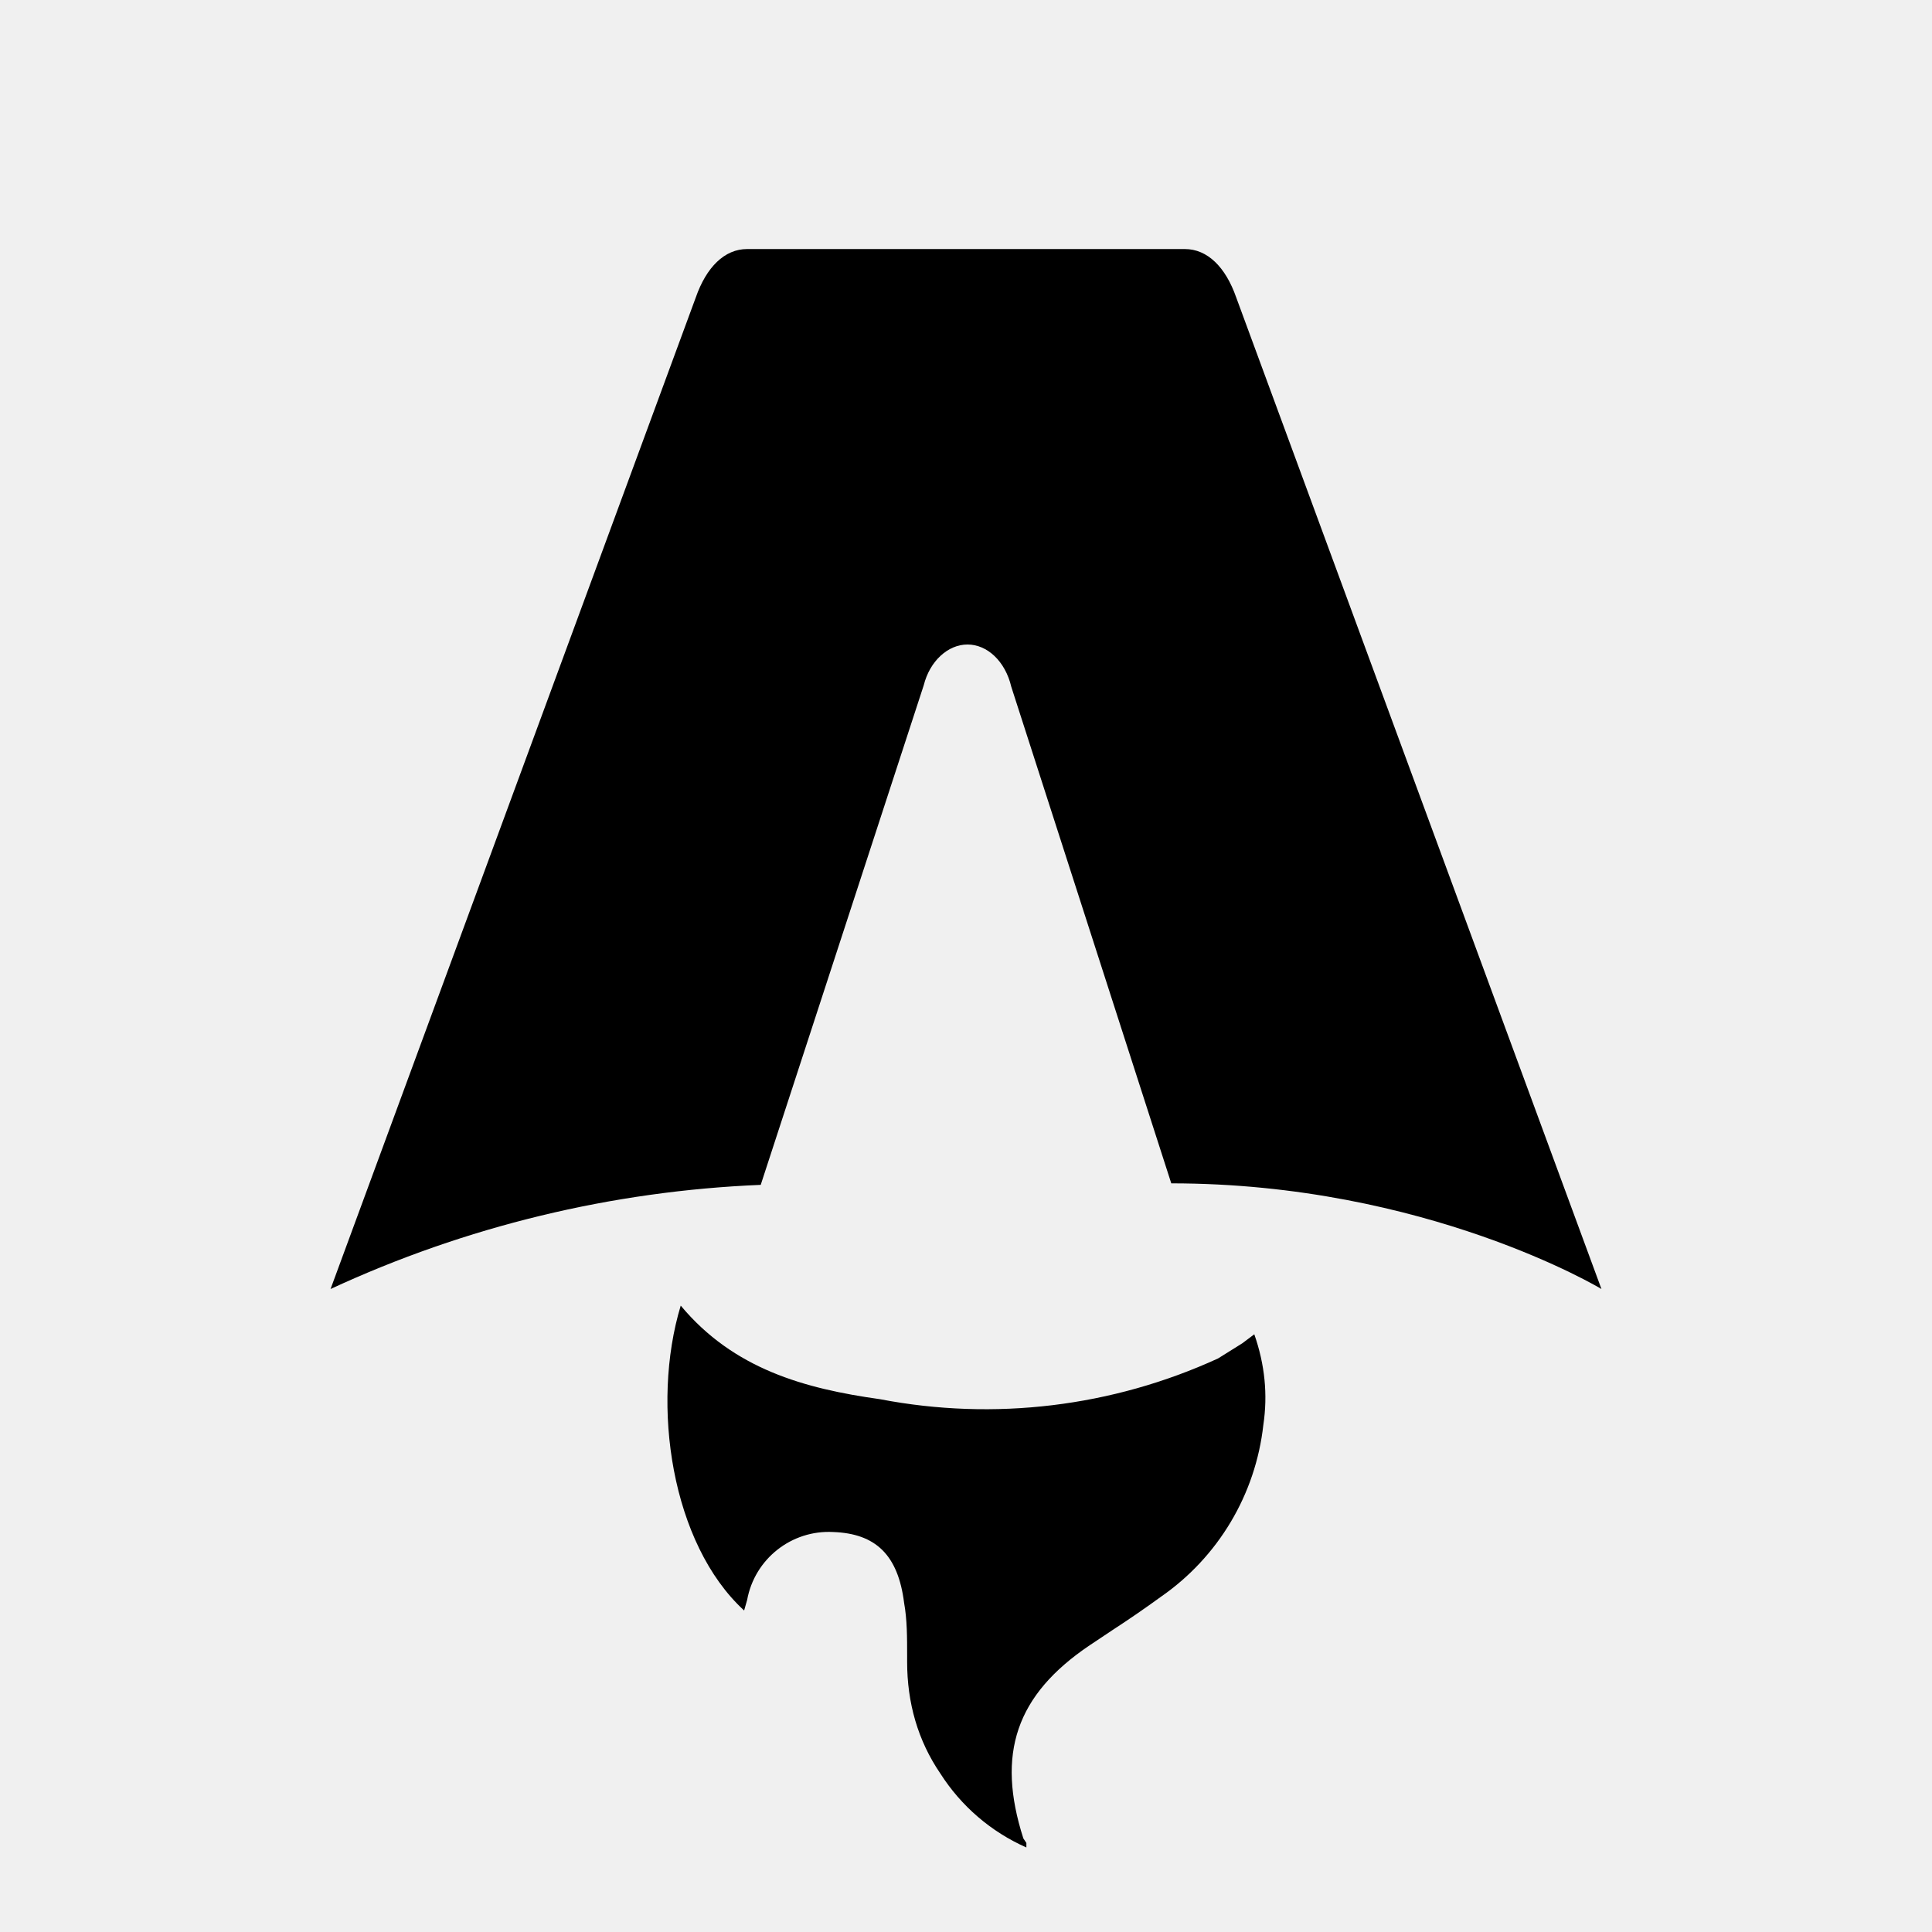
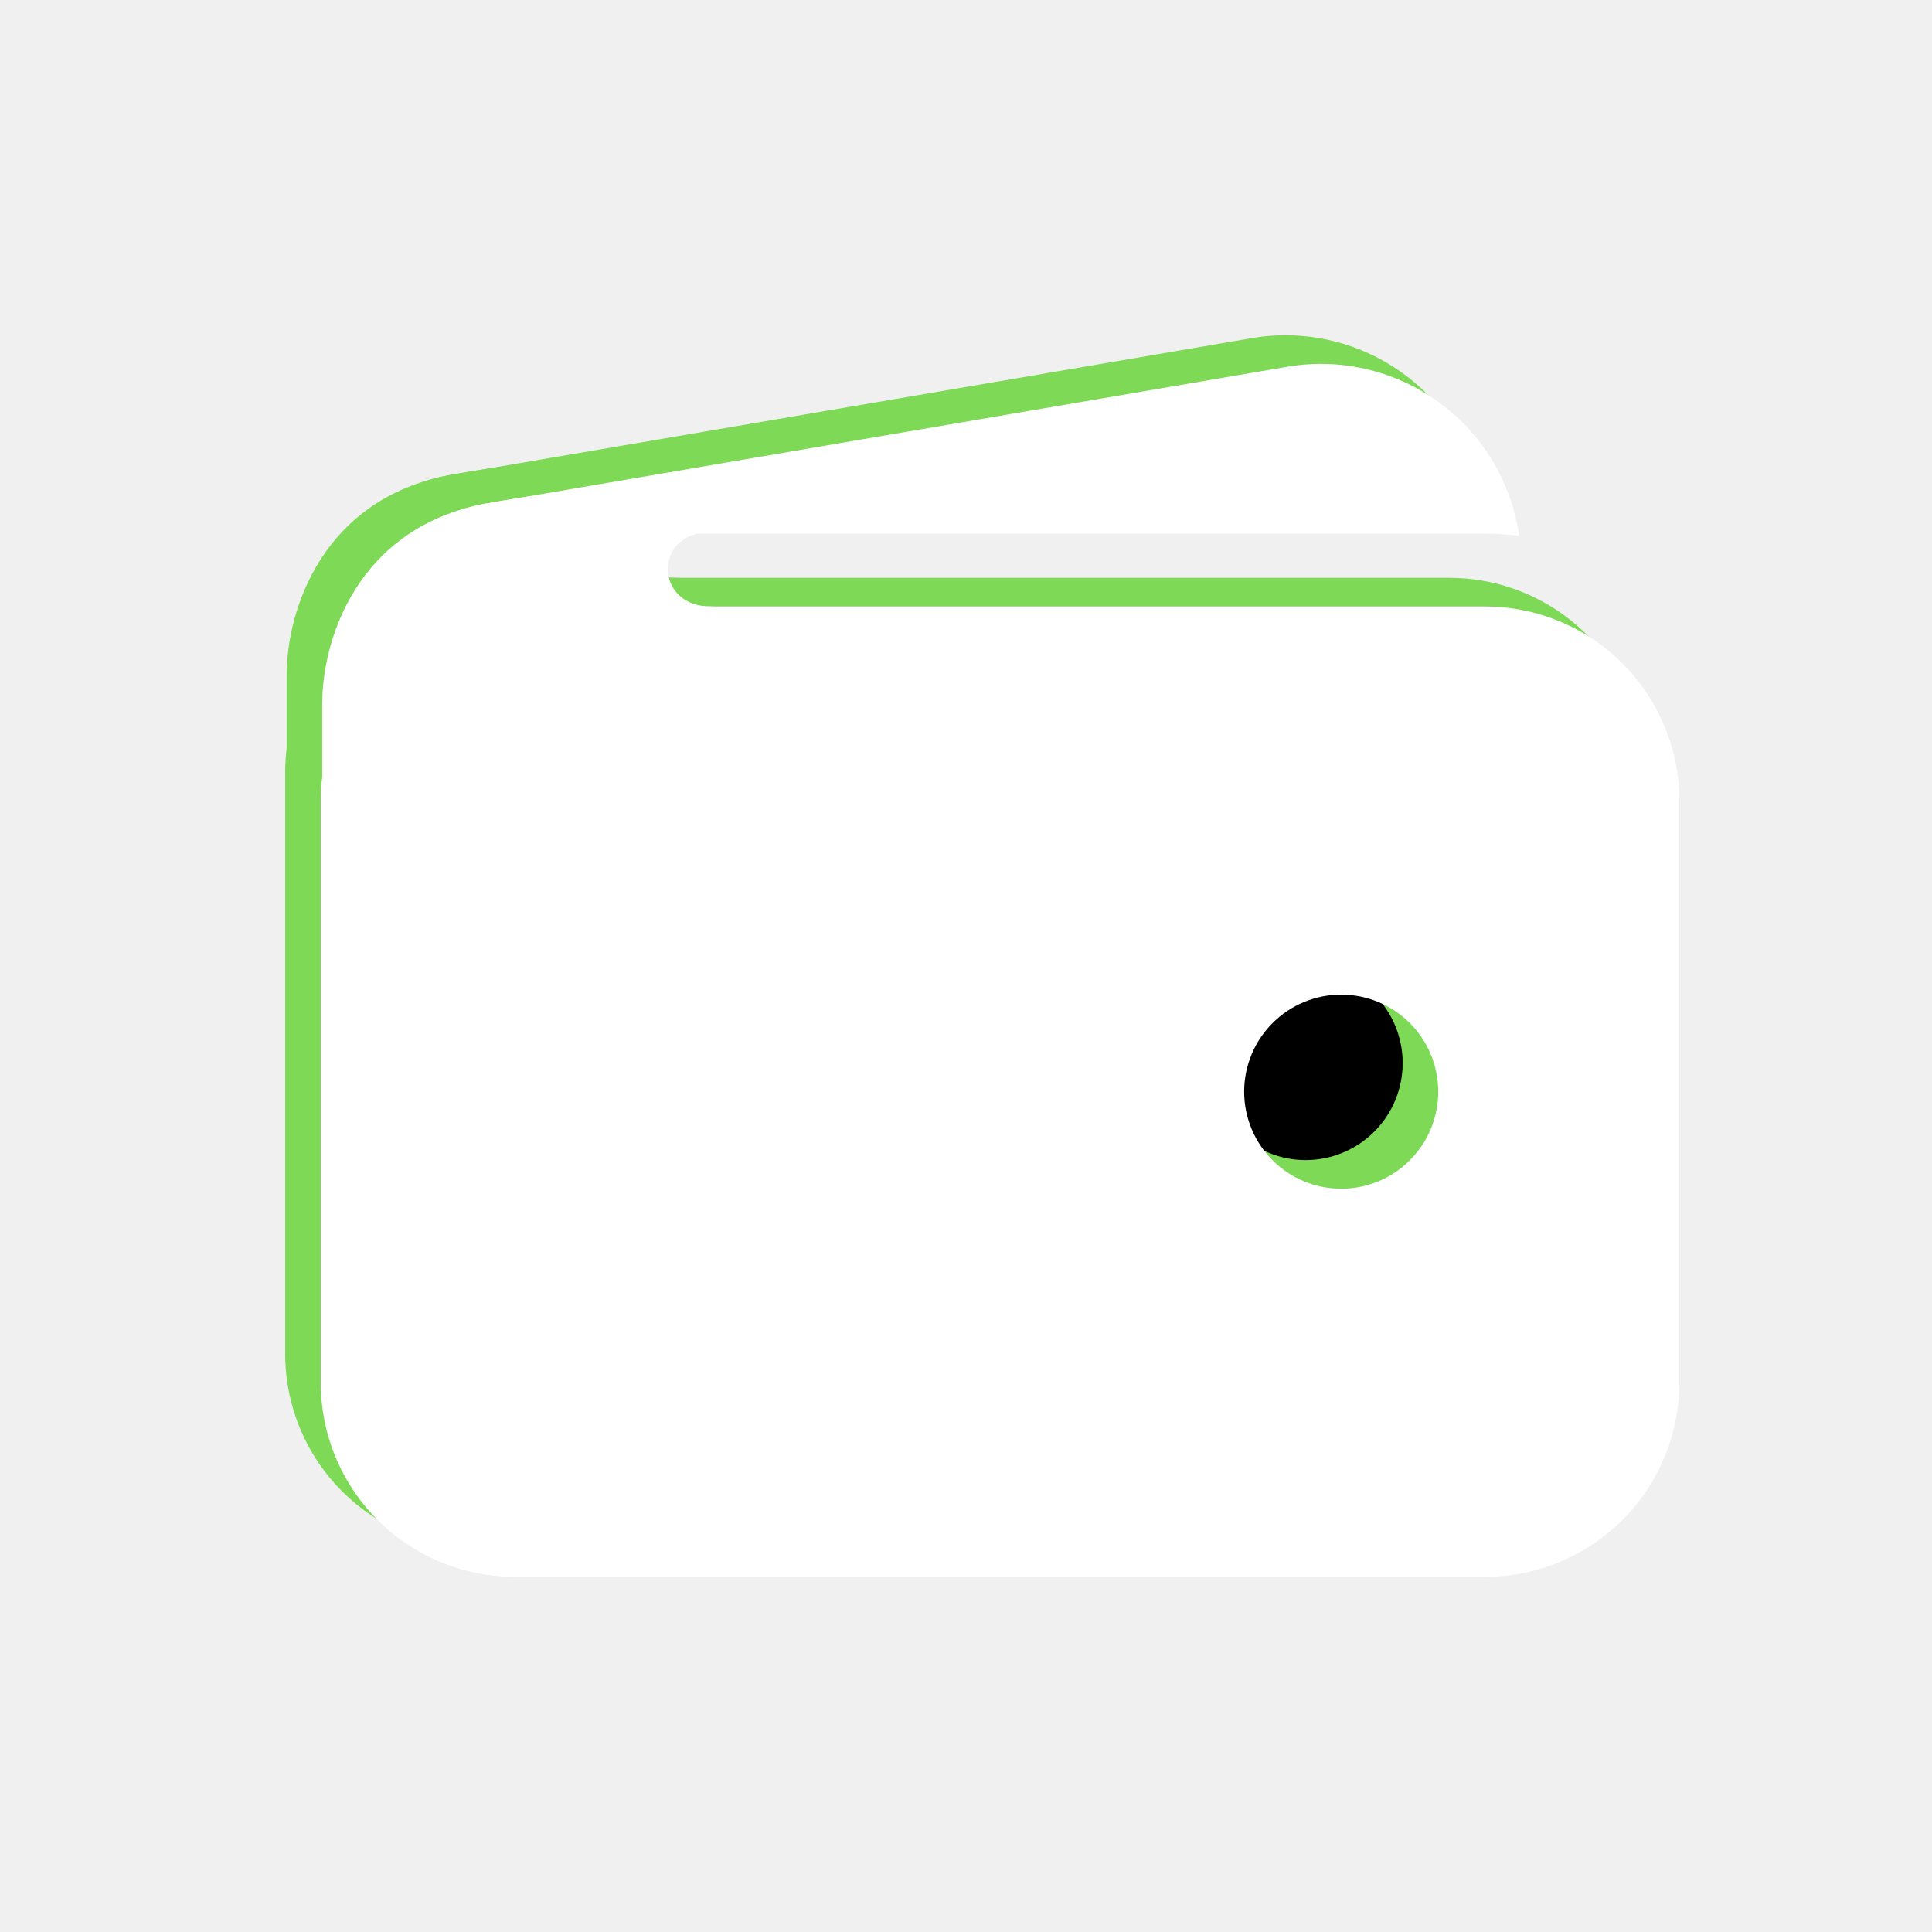
- <svg xmlns="http://www.w3.org/2000/svg" fill="none" viewBox="0 0 128 128">
-   <path d="M50.4 78.5a75.1 75.1 0 0 0-28.5 6.9l24.2-65.7c.7-2 1.9-3.2 3.4-3.2h29c1.5 0 2.7 1.2 3.4 3.2l24.2 65.7s-11.6-7-28.5-7L67 45.5c-.4-1.7-1.6-2.8-2.9-2.8-1.3 0-2.5 1.1-2.9 2.7L50.4 78.5Zm-1.1 28.2Zm-4.2-20.2c-2 6.6-.6 15.8 4.2 20.2a17.5 17.5 0 0 1 .2-.7 5.5 5.5 0 0 1 5.7-4.5c2.8.1 4.3 1.5 4.7 4.7.2 1.1.2 2.3.2 3.5v.4c0 2.7.7 5.2 2.2 7.4a13 13 0 0 0 5.7 4.9v-.3l-.2-.3c-1.8-5.6-.5-9.5 4.4-12.8l1.5-1a73 73 0 0 0 3.2-2.2 16 16 0 0 0 6.8-11.4c.3-2 .1-4-.6-6l-.8.6-1.6 1a37 37 0 0 1-22.4 2.7c-5-.7-9.7-2-13.2-6.2Z" />
-   <style>
-         path { fill: #000; }
-         @media (prefers-color-scheme: dark) {
-             path { fill: #FFF; }
-         }
-     </style>
+ <svg xmlns="http://www.w3.org/2000/svg" width="1080" zoomAndPan="magnify" viewBox="0 0 810 810" height="1080" preserveAspectRatio="xMidYMid meet" version="1.0">
+   <defs>
+     <clipPath id="c1e1ad29dc">
+       <path d="M 442.055 370.551 L 685.055 370.551 L 685.055 613.551 L 442.055 613.551 Z M 442.055 370.551 " clip-rule="nonzero" />
+     </clipPath>
+     <clipPath id="772871b0a8">
+       <path d="M 0.055 0.551 L 243.055 0.551 L 243.055 243.551 L 0.055 243.551 Z M 0.055 0.551 " clip-rule="nonzero" />
+     </clipPath>
+     <clipPath id="d680f811f4">
+       <rect x="0" width="244" y="0" height="244" />
+     </clipPath>
+   </defs>
+   <g clip-path="url(#c1e1ad29dc)">
+     <g transform="matrix(1, 0, 0, 1, 442, 370)">
+       <g clip-path="url(#d680f811f4)">
+         <g clip-path="url(#772871b0a8)">
+           <path fill="#000000" d="M 0.055 0.551 L 243.055 0.551 L 243.055 243.551 L 0.055 243.551 Z M 0.055 0.551 " fill-opacity="1" fill-rule="nonzero" />
+         </g>
+       </g>
+     </g>
+   </g>
+   <path fill="#7ed957" d="M 200.934 211.742 L 607.789 211.742 C 612.543 211.738 617.281 212.039 622 212.645 C 621.805 211.246 621.57 209.855 621.301 208.469 C 621.031 207.082 620.727 205.707 620.387 204.336 C 620.047 202.965 619.676 201.602 619.266 200.25 C 618.859 198.898 618.418 197.559 617.941 196.23 C 617.469 194.902 616.961 193.586 616.418 192.281 C 615.875 190.977 615.301 189.688 614.695 188.414 C 614.09 187.137 613.449 185.879 612.777 184.637 C 612.109 183.395 611.406 182.172 610.676 180.965 C 609.945 179.758 609.18 178.566 608.391 177.398 C 607.598 176.23 606.777 175.082 605.926 173.957 C 605.078 172.828 604.199 171.723 603.293 170.641 C 602.387 169.559 601.453 168.5 600.496 167.461 C 599.535 166.426 598.551 165.414 597.539 164.43 C 596.531 163.445 595.496 162.484 594.438 161.551 C 593.379 160.617 592.297 159.711 591.191 158.828 C 590.09 157.949 588.961 157.102 587.816 156.277 C 586.668 155.453 585.5 154.66 584.312 153.898 C 583.125 153.137 581.918 152.402 580.695 151.699 C 579.469 150.996 578.23 150.324 576.969 149.684 C 575.711 149.043 574.438 148.438 573.148 147.859 C 571.859 147.285 570.559 146.742 569.242 146.234 C 567.926 145.723 566.598 145.246 565.258 144.805 C 563.914 144.359 562.566 143.953 561.203 143.578 C 559.844 143.203 558.473 142.863 557.094 142.555 C 555.715 142.25 554.332 141.98 552.941 141.742 C 551.547 141.508 550.152 141.309 548.75 141.141 C 547.348 140.977 545.941 140.848 544.531 140.754 C 543.125 140.66 541.715 140.602 540.301 140.578 C 538.891 140.555 537.48 140.566 536.07 140.613 C 534.656 140.664 533.25 140.746 531.844 140.863 C 530.438 140.984 529.031 141.141 527.633 141.328 C 526.234 141.52 524.844 141.742 523.453 142.004 L 188.855 199.129 L 188.477 199.129 C 183.27 200.125 178.207 201.598 173.281 203.555 C 168.359 205.508 163.66 207.906 159.191 210.75 C 154.723 213.594 150.559 216.832 146.703 220.465 C 142.844 224.098 139.363 228.059 136.258 232.352 C 140.949 229.012 145.875 226.055 151.027 223.48 C 156.18 220.906 161.5 218.746 166.988 216.996 C 172.477 215.25 178.066 213.934 183.758 213.051 C 189.449 212.172 195.176 211.734 200.934 211.742 Z M 607.789 242.254 L 200.934 242.254 C 199.602 242.258 198.273 242.293 196.941 242.359 C 195.613 242.426 194.285 242.523 192.961 242.656 C 191.637 242.789 190.316 242.953 189 243.148 C 187.684 243.344 186.371 243.574 185.066 243.832 C 183.762 244.094 182.461 244.387 181.172 244.711 C 179.879 245.035 178.598 245.391 177.324 245.777 C 176.051 246.168 174.785 246.586 173.535 247.035 C 172.281 247.484 171.039 247.965 169.809 248.473 C 168.578 248.984 167.363 249.523 166.16 250.094 C 164.957 250.664 163.77 251.262 162.594 251.891 C 161.422 252.52 160.262 253.176 159.121 253.859 C 157.98 254.543 156.855 255.258 155.75 255.996 C 154.641 256.734 153.555 257.504 152.484 258.297 C 151.414 259.09 150.367 259.91 149.336 260.754 C 148.309 261.598 147.301 262.469 146.312 263.359 C 145.328 264.254 144.363 265.172 143.422 266.113 C 142.48 267.055 141.562 268.02 140.668 269.008 C 139.777 269.992 138.906 271 138.062 272.027 C 137.215 273.059 136.398 274.105 135.605 275.176 C 134.812 276.246 134.043 277.332 133.305 278.441 C 132.566 279.547 131.852 280.672 131.168 281.812 C 130.484 282.953 129.828 284.113 129.199 285.285 C 128.57 286.461 127.973 287.648 127.402 288.852 C 126.832 290.055 126.293 291.27 125.781 292.5 C 125.27 293.73 124.793 294.973 124.344 296.227 C 123.895 297.477 123.477 298.742 123.086 300.016 C 122.699 301.289 122.344 302.57 122.02 303.863 C 121.695 305.152 121.402 306.453 121.141 307.758 C 120.883 309.062 120.652 310.375 120.457 311.691 C 120.258 313.008 120.094 314.328 119.965 315.652 C 119.832 316.977 119.734 318.305 119.668 319.633 C 119.598 320.965 119.566 322.293 119.562 323.625 L 119.562 567.738 C 119.566 569.07 119.598 570.398 119.668 571.73 C 119.734 573.059 119.832 574.387 119.965 575.711 C 120.094 577.035 120.258 578.355 120.457 579.672 C 120.652 580.988 120.883 582.301 121.141 583.605 C 121.402 584.91 121.695 586.211 122.02 587.5 C 122.344 588.793 122.699 590.074 123.086 591.348 C 123.477 592.621 123.895 593.887 124.344 595.141 C 124.793 596.391 125.27 597.633 125.781 598.863 C 126.293 600.094 126.832 601.309 127.402 602.512 C 127.973 603.715 128.57 604.906 129.199 606.078 C 129.828 607.254 130.484 608.41 131.168 609.551 C 131.852 610.691 132.566 611.816 133.305 612.926 C 134.043 614.031 134.812 615.117 135.605 616.188 C 136.398 617.258 137.215 618.305 138.062 619.336 C 138.906 620.363 139.777 621.371 140.668 622.359 C 141.562 623.344 142.48 624.309 143.422 625.25 C 144.363 626.191 145.328 627.109 146.312 628.004 C 147.301 628.898 148.309 629.766 149.336 630.609 C 150.367 631.457 151.414 632.273 152.484 633.066 C 153.555 633.859 154.641 634.629 155.75 635.367 C 156.855 636.109 157.98 636.82 159.121 637.504 C 160.262 638.191 161.422 638.848 162.594 639.473 C 163.77 640.102 164.957 640.699 166.16 641.27 C 167.363 641.84 168.578 642.379 169.809 642.891 C 171.039 643.402 172.281 643.879 173.535 644.328 C 174.785 644.777 176.051 645.199 177.324 645.586 C 178.598 645.973 179.879 646.328 181.172 646.652 C 182.461 646.977 183.762 647.27 185.066 647.531 C 186.371 647.793 187.684 648.02 189 648.215 C 190.316 648.414 191.637 648.578 192.961 648.707 C 194.285 648.84 195.613 648.941 196.941 649.008 C 198.273 649.074 199.602 649.105 200.934 649.109 L 607.789 649.109 C 609.117 649.105 610.449 649.074 611.777 649.008 C 613.109 648.941 614.438 648.84 615.762 648.707 C 617.086 648.578 618.406 648.414 619.723 648.215 C 621.039 648.02 622.352 647.793 623.656 647.531 C 624.961 647.27 626.262 646.977 627.551 646.652 C 628.844 646.328 630.125 645.973 631.398 645.586 C 632.672 645.199 633.934 644.777 635.188 644.328 C 636.441 643.879 637.684 643.402 638.914 642.891 C 640.141 642.379 641.359 641.84 642.562 641.27 C 643.766 640.699 644.953 640.102 646.129 639.473 C 647.301 638.848 648.461 638.191 649.602 637.504 C 650.742 636.82 651.867 636.109 652.973 635.367 C 654.082 634.629 655.168 633.859 656.238 633.066 C 657.305 632.273 658.355 631.457 659.383 630.609 C 660.414 629.766 661.422 628.898 662.406 628.004 C 663.395 627.109 664.359 626.191 665.301 625.25 C 666.242 624.309 667.16 623.344 668.051 622.359 C 668.945 621.371 669.816 620.363 670.66 619.336 C 671.504 618.305 672.324 617.258 673.117 616.188 C 673.91 615.117 674.676 614.031 675.418 612.926 C 676.156 611.816 676.871 610.691 677.555 609.551 C 678.238 608.41 678.895 607.254 679.523 606.078 C 680.152 604.906 680.75 603.715 681.32 602.512 C 681.891 601.309 682.43 600.094 682.941 598.863 C 683.449 597.633 683.93 596.391 684.379 595.141 C 684.828 593.887 685.246 592.621 685.633 591.348 C 686.023 590.074 686.379 588.793 686.703 587.5 C 687.027 586.211 687.32 584.91 687.578 583.605 C 687.84 582.301 688.07 580.988 688.266 579.672 C 688.461 578.355 688.625 577.035 688.758 575.711 C 688.891 574.387 688.988 573.059 689.055 571.73 C 689.121 570.398 689.156 569.07 689.156 567.738 L 689.156 323.625 C 689.156 322.293 689.121 320.965 689.055 319.633 C 688.988 318.305 688.891 316.977 688.758 315.652 C 688.625 314.328 688.461 313.008 688.266 311.691 C 688.07 310.375 687.84 309.062 687.578 307.758 C 687.32 306.453 687.027 305.152 686.703 303.863 C 686.379 302.57 686.023 301.289 685.633 300.016 C 685.246 298.742 684.828 297.477 684.379 296.227 C 683.93 294.973 683.449 293.73 682.941 292.5 C 682.43 291.27 681.891 290.055 681.32 288.852 C 680.75 287.648 680.152 286.461 679.523 285.285 C 678.895 284.113 678.238 282.953 677.555 281.812 C 676.871 280.672 676.156 279.547 675.418 278.441 C 674.676 277.332 673.91 276.246 673.117 275.176 C 672.324 274.105 671.504 273.059 670.66 272.027 C 669.816 271 668.945 269.992 668.051 269.008 C 667.16 268.02 666.242 267.055 665.301 266.113 C 664.359 265.172 663.395 264.254 662.406 263.359 C 661.422 262.469 660.414 261.598 659.383 260.754 C 658.355 259.91 657.305 259.09 656.238 258.297 C 655.168 257.504 654.082 256.734 652.973 255.996 C 651.867 255.258 650.742 254.543 649.602 253.859 C 648.461 253.176 647.301 252.52 646.129 251.891 C 644.953 251.262 643.766 250.664 642.562 250.094 C 641.359 249.523 640.141 248.984 638.914 248.473 C 637.684 247.965 636.441 247.484 635.188 247.035 C 633.934 246.586 632.672 246.168 631.398 245.777 C 630.125 245.391 628.844 245.035 627.551 244.711 C 626.262 244.387 624.961 244.094 623.656 243.832 C 622.352 243.574 621.039 243.344 619.723 243.148 C 618.406 242.953 617.086 242.789 615.762 242.656 C 614.438 242.523 613.109 242.426 611.777 242.359 C 610.449 242.293 609.117 242.258 607.789 242.254 Z M 547.395 486.367 C 546.062 486.367 544.734 486.301 543.406 486.172 C 542.082 486.039 540.766 485.844 539.457 485.586 C 538.152 485.324 536.859 485.004 535.586 484.617 C 534.309 484.23 533.059 483.781 531.824 483.27 C 530.594 482.762 529.391 482.191 528.215 481.562 C 527.043 480.934 525.898 480.25 524.793 479.512 C 523.684 478.77 522.613 477.977 521.586 477.133 C 520.555 476.285 519.57 475.395 518.625 474.449 C 517.684 473.508 516.789 472.523 515.945 471.492 C 515.102 470.461 514.309 469.395 513.566 468.285 C 512.828 467.176 512.141 466.035 511.516 464.859 C 510.887 463.688 510.316 462.484 509.809 461.25 C 509.297 460.02 508.848 458.766 508.461 457.492 C 508.074 456.219 507.75 454.926 507.492 453.621 C 507.23 452.312 507.035 450.996 506.906 449.668 C 506.773 448.344 506.711 447.016 506.711 445.684 C 506.711 444.348 506.773 443.02 506.906 441.695 C 507.035 440.367 507.23 439.051 507.492 437.746 C 507.75 436.438 508.074 435.148 508.461 433.871 C 508.848 432.598 509.297 431.344 509.809 430.113 C 510.316 428.883 510.887 427.68 511.516 426.504 C 512.141 425.328 512.828 424.188 513.566 423.078 C 514.309 421.969 515.102 420.902 515.945 419.871 C 516.789 418.84 517.684 417.855 518.625 416.914 C 519.57 415.973 520.555 415.078 521.586 414.23 C 522.613 413.387 523.684 412.594 524.793 411.852 C 525.898 411.113 527.043 410.43 528.215 409.801 C 529.391 409.172 530.594 408.605 531.824 408.094 C 533.059 407.582 534.309 407.137 535.586 406.75 C 536.859 406.363 538.152 406.039 539.457 405.777 C 540.766 405.52 542.082 405.324 543.406 405.191 C 544.734 405.062 546.062 404.996 547.395 404.996 C 548.727 404.996 550.059 405.062 551.383 405.191 C 552.711 405.324 554.027 405.52 555.332 405.777 C 556.641 406.039 557.93 406.363 559.207 406.75 C 560.48 407.137 561.734 407.582 562.965 408.094 C 564.195 408.605 565.398 409.172 566.574 409.801 C 567.75 410.43 568.891 411.113 570 411.852 C 571.105 412.594 572.176 413.387 573.207 414.23 C 574.234 415.078 575.223 415.973 576.164 416.914 C 577.105 417.855 578 418.84 578.844 419.871 C 579.691 420.902 580.484 421.969 581.223 423.078 C 581.965 424.188 582.648 425.328 583.277 426.504 C 583.906 427.68 584.473 428.883 584.984 430.113 C 585.492 431.344 585.941 432.598 586.328 433.871 C 586.715 435.148 587.039 436.438 587.297 437.746 C 587.559 439.051 587.754 440.367 587.883 441.695 C 588.016 443.02 588.082 444.348 588.082 445.684 C 588.082 447.016 588.016 448.344 587.883 449.668 C 587.754 450.996 587.559 452.312 587.297 453.621 C 587.039 454.926 586.715 456.219 586.328 457.492 C 585.941 458.766 585.492 460.02 584.984 461.25 C 584.473 462.484 583.906 463.688 583.277 464.859 C 582.648 466.035 581.965 467.176 581.223 468.285 C 580.484 469.395 579.691 470.461 578.844 471.492 C 578 472.523 577.105 473.508 576.164 474.449 C 575.223 475.395 574.234 476.285 573.207 477.133 C 572.176 477.977 571.105 478.77 570 479.512 C 568.891 480.25 567.75 480.934 566.574 481.562 C 565.398 482.191 564.195 482.762 562.965 483.27 C 561.734 483.781 560.48 484.23 559.207 484.617 C 557.93 485.004 556.641 485.324 555.332 485.586 C 554.027 485.844 552.711 486.039 551.383 486.172 C 550.059 486.301 548.727 486.367 547.395 486.367 Z M 547.395 486.367 " fill-opacity="1" fill-rule="nonzero" />
+   <path fill="#7ed957" d="M 120.199 409.445 L 120.199 282.941 C 120.199 255.391 135.457 209.199 188.41 199.191 C 233.355 190.762 277.855 190.762 277.855 190.762 C 277.855 190.762 307.098 211.105 282.941 211.105 C 258.785 211.105 259.418 242.254 282.941 242.254 C 306.461 242.254 282.941 272.133 282.941 272.133 L 188.219 379.57 Z M 120.199 409.445 " fill-opacity="1" fill-rule="nonzero" />
+   <path fill="#ffffff" d="M 215.84 223.742 L 622.691 223.742 C 627.449 223.738 632.188 224.039 636.906 224.645 C 636.707 223.246 636.473 221.855 636.203 220.469 C 635.934 219.082 635.629 217.707 635.289 216.336 C 634.953 214.965 634.578 213.602 634.172 212.25 C 633.762 210.898 633.32 209.559 632.848 208.23 C 632.371 206.902 631.863 205.586 631.32 204.281 C 630.777 202.977 630.203 201.688 629.598 200.414 C 628.992 199.137 628.352 197.879 627.684 196.637 C 627.012 195.395 626.312 194.172 625.578 192.965 C 624.848 191.758 624.086 190.566 623.293 189.398 C 622.5 188.23 621.68 187.082 620.828 185.957 C 619.98 184.828 619.102 183.723 618.195 182.641 C 617.289 181.559 616.359 180.5 615.398 179.461 C 614.438 178.426 613.453 177.414 612.445 176.43 C 611.434 175.445 610.398 174.484 609.34 173.551 C 608.281 172.617 607.199 171.711 606.098 170.828 C 604.992 169.949 603.867 169.102 602.719 168.277 C 601.57 167.453 600.402 166.66 599.215 165.898 C 598.027 165.137 596.824 164.402 595.598 163.699 C 594.375 162.996 593.133 162.324 591.875 161.684 C 590.617 161.043 589.344 160.438 588.055 159.859 C 586.766 159.285 585.461 158.742 584.145 158.234 C 582.828 157.723 581.5 157.246 580.16 156.805 C 578.82 156.359 577.469 155.953 576.109 155.578 C 574.746 155.203 573.375 154.863 572 154.555 C 570.621 154.25 569.234 153.98 567.844 153.742 C 566.453 153.508 565.055 153.309 563.652 153.141 C 562.25 152.977 560.844 152.848 559.438 152.754 C 558.027 152.66 556.617 152.602 555.207 152.578 C 553.793 152.555 552.383 152.566 550.973 152.613 C 549.562 152.664 548.152 152.746 546.746 152.863 C 545.34 152.984 543.938 153.141 542.539 153.328 C 541.141 153.52 539.746 153.742 538.359 154.004 L 203.758 211.129 L 203.379 211.129 C 198.176 212.125 193.109 213.598 188.188 215.555 C 183.262 217.508 178.566 219.906 174.094 222.75 C 169.625 225.594 165.461 228.832 161.605 232.465 C 157.75 236.098 154.266 240.059 151.16 244.352 C 155.855 241.012 160.777 238.055 165.93 235.48 C 171.082 232.906 176.402 230.746 181.891 228.996 C 187.379 227.25 192.969 225.934 198.66 225.051 C 204.352 224.172 210.078 223.734 215.84 223.742 Z M 622.691 254.254 L 215.84 254.254 C 214.508 254.258 213.176 254.293 211.848 254.359 C 210.516 254.426 209.191 254.523 207.863 254.656 C 206.539 254.789 205.219 254.953 203.902 255.148 C 202.586 255.344 201.273 255.574 199.969 255.832 C 198.664 256.094 197.367 256.387 196.074 256.711 C 194.785 257.035 193.5 257.391 192.227 257.777 C 190.953 258.168 189.691 258.586 188.438 259.035 C 187.184 259.484 185.941 259.965 184.711 260.473 C 183.484 260.984 182.266 261.523 181.062 262.094 C 179.859 262.664 178.672 263.262 177.496 263.891 C 176.324 264.52 175.168 265.176 174.023 265.859 C 172.883 266.543 171.758 267.258 170.652 267.996 C 169.547 268.734 168.457 269.504 167.387 270.297 C 166.32 271.09 165.27 271.91 164.242 272.754 C 163.211 273.598 162.203 274.469 161.219 275.359 C 160.23 276.254 159.27 277.172 158.328 278.113 C 157.387 279.055 156.469 280.02 155.574 281.008 C 154.68 281.992 153.809 283 152.965 284.027 C 152.121 285.059 151.301 286.105 150.508 287.176 C 149.715 288.246 148.949 289.332 148.207 290.441 C 147.469 291.547 146.754 292.672 146.07 293.812 C 145.387 294.953 144.73 296.113 144.102 297.285 C 143.473 298.461 142.875 299.648 142.305 300.852 C 141.734 302.055 141.195 303.27 140.684 304.5 C 140.176 305.73 139.695 306.973 139.246 308.227 C 138.797 309.477 138.379 310.742 137.992 312.016 C 137.605 313.289 137.246 314.57 136.922 315.863 C 136.598 317.152 136.305 318.453 136.047 319.758 C 135.785 321.062 135.555 322.375 135.359 323.691 C 135.164 325.008 135 326.328 134.867 327.652 C 134.734 328.977 134.637 330.305 134.57 331.633 C 134.504 332.965 134.469 334.293 134.469 335.625 L 134.469 579.738 C 134.469 581.07 134.504 582.398 134.57 583.73 C 134.637 585.059 134.734 586.387 134.867 587.711 C 135 589.035 135.164 590.355 135.359 591.672 C 135.555 592.988 135.785 594.301 136.047 595.605 C 136.305 596.91 136.598 598.211 136.922 599.5 C 137.246 600.793 137.605 602.074 137.992 603.348 C 138.379 604.621 138.797 605.887 139.246 607.141 C 139.695 608.391 140.176 609.633 140.684 610.863 C 141.195 612.094 141.734 613.309 142.305 614.512 C 142.875 615.715 143.473 616.906 144.102 618.078 C 144.73 619.254 145.387 620.41 146.07 621.551 C 146.754 622.691 147.469 623.816 148.207 624.926 C 148.949 626.031 149.715 627.117 150.508 628.188 C 151.301 629.258 152.121 630.305 152.965 631.336 C 153.809 632.363 154.68 633.371 155.574 634.359 C 156.469 635.344 157.387 636.309 158.328 637.25 C 159.27 638.191 160.23 639.109 161.219 640.004 C 162.203 640.898 163.211 641.766 164.242 642.609 C 165.27 643.457 166.32 644.273 167.387 645.066 C 168.457 645.859 169.547 646.629 170.652 647.367 C 171.758 648.109 172.883 648.82 174.023 649.504 C 175.168 650.191 176.324 650.848 177.496 651.473 C 178.672 652.102 179.859 652.699 181.062 653.27 C 182.266 653.84 183.484 654.379 184.711 654.891 C 185.941 655.402 187.184 655.879 188.438 656.328 C 189.691 656.777 190.953 657.199 192.227 657.586 C 193.5 657.973 194.785 658.328 196.074 658.652 C 197.367 658.977 198.664 659.27 199.969 659.531 C 201.273 659.793 202.586 660.02 203.902 660.215 C 205.219 660.414 206.539 660.578 207.863 660.707 C 209.191 660.84 210.516 660.941 211.848 661.008 C 213.176 661.074 214.508 661.105 215.84 661.109 L 622.691 661.109 C 624.023 661.105 625.352 661.074 626.684 661.008 C 628.012 660.941 629.34 660.84 630.664 660.707 C 631.988 660.578 633.309 660.414 634.625 660.215 C 635.941 660.02 637.254 659.793 638.559 659.531 C 639.863 659.27 641.164 658.977 642.453 658.652 C 643.746 658.328 645.027 657.973 646.301 657.586 C 647.574 657.199 648.84 656.777 650.094 656.328 C 651.344 655.879 652.586 655.402 653.816 654.891 C 655.047 654.379 656.262 653.84 657.465 653.27 C 658.668 652.699 659.855 652.102 661.031 651.473 C 662.203 650.848 663.363 650.191 664.504 649.504 C 665.645 648.82 666.77 648.109 667.879 647.367 C 668.984 646.629 670.07 645.859 671.141 645.066 C 672.211 644.273 673.258 643.457 674.289 642.609 C 675.316 641.766 676.324 640.898 677.312 640.004 C 678.297 639.109 679.262 638.191 680.203 637.25 C 681.145 636.309 682.062 635.344 682.957 634.359 C 683.852 633.371 684.719 632.363 685.562 631.336 C 686.41 630.305 687.227 629.258 688.02 628.188 C 688.812 627.117 689.582 626.031 690.32 624.926 C 691.062 623.816 691.773 622.691 692.457 621.551 C 693.145 620.41 693.801 619.254 694.426 618.078 C 695.055 616.906 695.652 615.715 696.223 614.512 C 696.793 613.309 697.332 612.094 697.844 610.863 C 698.355 609.633 698.832 608.391 699.281 607.141 C 699.73 605.887 700.152 604.621 700.539 603.348 C 700.926 602.074 701.281 600.793 701.605 599.5 C 701.93 598.211 702.223 596.91 702.484 595.605 C 702.742 594.301 702.973 592.988 703.168 591.672 C 703.367 590.355 703.531 589.035 703.66 587.711 C 703.793 586.387 703.895 585.059 703.961 583.73 C 704.027 582.398 704.059 581.07 704.062 579.738 L 704.062 335.625 C 704.059 334.293 704.027 332.965 703.961 331.633 C 703.895 330.305 703.793 328.977 703.66 327.652 C 703.531 326.328 703.367 325.008 703.168 323.691 C 702.973 322.375 702.742 321.062 702.484 319.758 C 702.223 318.453 701.93 317.152 701.605 315.863 C 701.281 314.57 700.926 313.289 700.539 312.016 C 700.152 310.742 699.73 309.477 699.281 308.227 C 698.832 306.973 698.355 305.73 697.844 304.5 C 697.332 303.27 696.793 302.055 696.223 300.852 C 695.652 299.648 695.055 298.461 694.426 297.285 C 693.801 296.113 693.145 294.953 692.457 293.812 C 691.773 292.672 691.062 291.547 690.32 290.441 C 689.582 289.332 688.812 288.246 688.02 287.176 C 687.227 286.105 686.41 285.059 685.562 284.027 C 684.719 283 683.852 281.992 682.957 281.008 C 682.062 280.02 681.145 279.055 680.203 278.113 C 679.262 277.172 678.297 276.254 677.312 275.359 C 676.324 274.469 675.316 273.598 674.289 272.754 C 673.258 271.91 672.211 271.09 671.141 270.297 C 670.07 269.504 668.984 268.734 667.879 267.996 C 666.77 267.258 665.645 266.543 664.504 265.859 C 663.363 265.176 662.207 264.52 661.031 263.891 C 659.855 263.262 658.668 262.664 657.465 262.094 C 656.262 261.523 655.047 260.984 653.816 260.473 C 652.586 259.965 651.344 259.484 650.094 259.035 C 648.84 258.586 647.574 258.168 646.301 257.777 C 645.027 257.391 643.746 257.035 642.453 256.711 C 641.164 256.387 639.863 256.094 638.559 255.832 C 637.254 255.574 635.941 255.344 634.625 255.148 C 633.309 254.953 631.988 254.789 630.664 254.656 C 629.34 254.523 628.012 254.426 626.684 254.359 C 625.352 254.293 624.023 254.258 622.691 254.254 Z M 562.297 498.367 C 560.965 498.367 559.637 498.301 558.312 498.172 C 556.984 498.039 555.668 497.844 554.363 497.586 C 553.055 497.324 551.762 497.004 550.488 496.617 C 549.215 496.23 547.961 495.781 546.73 495.27 C 545.5 494.762 544.297 494.191 543.121 493.562 C 541.945 492.934 540.805 492.25 539.695 491.512 C 538.586 490.77 537.52 489.977 536.488 489.133 C 535.457 488.285 534.473 487.395 533.531 486.449 C 532.586 485.508 531.695 484.523 530.848 483.492 C 530.004 482.461 529.211 481.395 528.469 480.285 C 527.73 479.176 527.047 478.035 526.418 476.859 C 525.789 475.688 525.219 474.484 524.711 473.25 C 524.199 472.02 523.754 470.766 523.367 469.492 C 522.977 468.219 522.656 466.926 522.395 465.621 C 522.137 464.312 521.941 462.996 521.809 461.668 C 521.68 460.344 521.613 459.016 521.613 457.684 C 521.613 456.348 521.68 455.02 521.809 453.695 C 521.941 452.367 522.137 451.051 522.395 449.746 C 522.656 448.438 522.977 447.148 523.367 445.871 C 523.754 444.598 524.199 443.344 524.711 442.113 C 525.219 440.883 525.789 439.68 526.418 438.504 C 527.047 437.328 527.73 436.188 528.469 435.078 C 529.211 433.969 530.004 432.902 530.848 431.871 C 531.695 430.84 532.586 429.855 533.531 428.914 C 534.473 427.973 535.457 427.078 536.488 426.23 C 537.52 425.387 538.586 424.594 539.695 423.852 C 540.805 423.113 541.945 422.43 543.121 421.801 C 544.297 421.172 545.5 420.605 546.73 420.094 C 547.961 419.582 549.215 419.137 550.488 418.75 C 551.762 418.363 553.055 418.039 554.363 417.777 C 555.668 417.52 556.984 417.324 558.312 417.191 C 559.637 417.062 560.965 416.996 562.297 416.996 C 563.633 416.996 564.961 417.062 566.285 417.191 C 567.613 417.324 568.93 417.52 570.234 417.777 C 571.543 418.039 572.832 418.363 574.109 418.75 C 575.383 419.137 576.637 419.582 577.867 420.094 C 579.098 420.605 580.301 421.172 581.477 421.801 C 582.652 422.43 583.793 423.113 584.902 423.852 C 586.012 424.594 587.078 425.387 588.109 426.23 C 589.141 427.078 590.125 427.973 591.066 428.914 C 592.008 429.855 592.902 430.84 593.75 431.871 C 594.594 432.902 595.387 433.969 596.129 435.078 C 596.867 436.188 597.551 437.328 598.18 438.504 C 598.809 439.68 599.379 440.883 599.887 442.113 C 600.398 443.344 600.844 444.598 601.23 445.871 C 601.617 447.148 601.941 448.438 602.203 449.746 C 602.461 451.051 602.656 452.367 602.789 453.695 C 602.918 455.02 602.984 456.348 602.984 457.684 C 602.984 459.016 602.918 460.344 602.789 461.668 C 602.656 462.996 602.461 464.312 602.203 465.621 C 601.941 466.926 601.617 468.219 601.23 469.492 C 600.844 470.766 600.398 472.02 599.887 473.25 C 599.379 474.484 598.809 475.688 598.18 476.859 C 597.551 478.035 596.867 479.176 596.129 480.285 C 595.387 481.395 594.594 482.461 593.75 483.492 C 592.902 484.523 592.008 485.508 591.066 486.449 C 590.125 487.395 589.141 488.285 588.109 489.133 C 587.078 489.977 586.012 490.77 584.902 491.512 C 583.793 492.25 582.652 492.934 581.477 493.562 C 580.301 494.191 579.098 494.762 577.867 495.27 C 576.637 495.781 575.383 496.23 574.109 496.617 C 572.832 497.004 571.543 497.324 570.234 497.586 C 568.93 497.844 567.613 498.039 566.285 498.172 C 564.961 498.301 563.633 498.367 562.297 498.367 Z M 562.297 498.367 " fill-opacity="1" fill-rule="nonzero" />
+   <path fill="#ffffff" d="M 135.102 421.445 L 135.102 294.941 C 135.102 267.391 150.359 221.199 203.316 211.191 C 248.258 202.762 292.758 202.762 292.758 202.762 C 292.758 202.762 322 223.105 297.844 223.105 C 273.688 223.105 274.324 254.254 297.844 254.254 C 321.367 254.254 297.844 284.133 297.844 284.133 L 203.125 391.57 Z M 135.102 421.445 " fill-opacity="1" fill-rule="nonzero" />
</svg>
